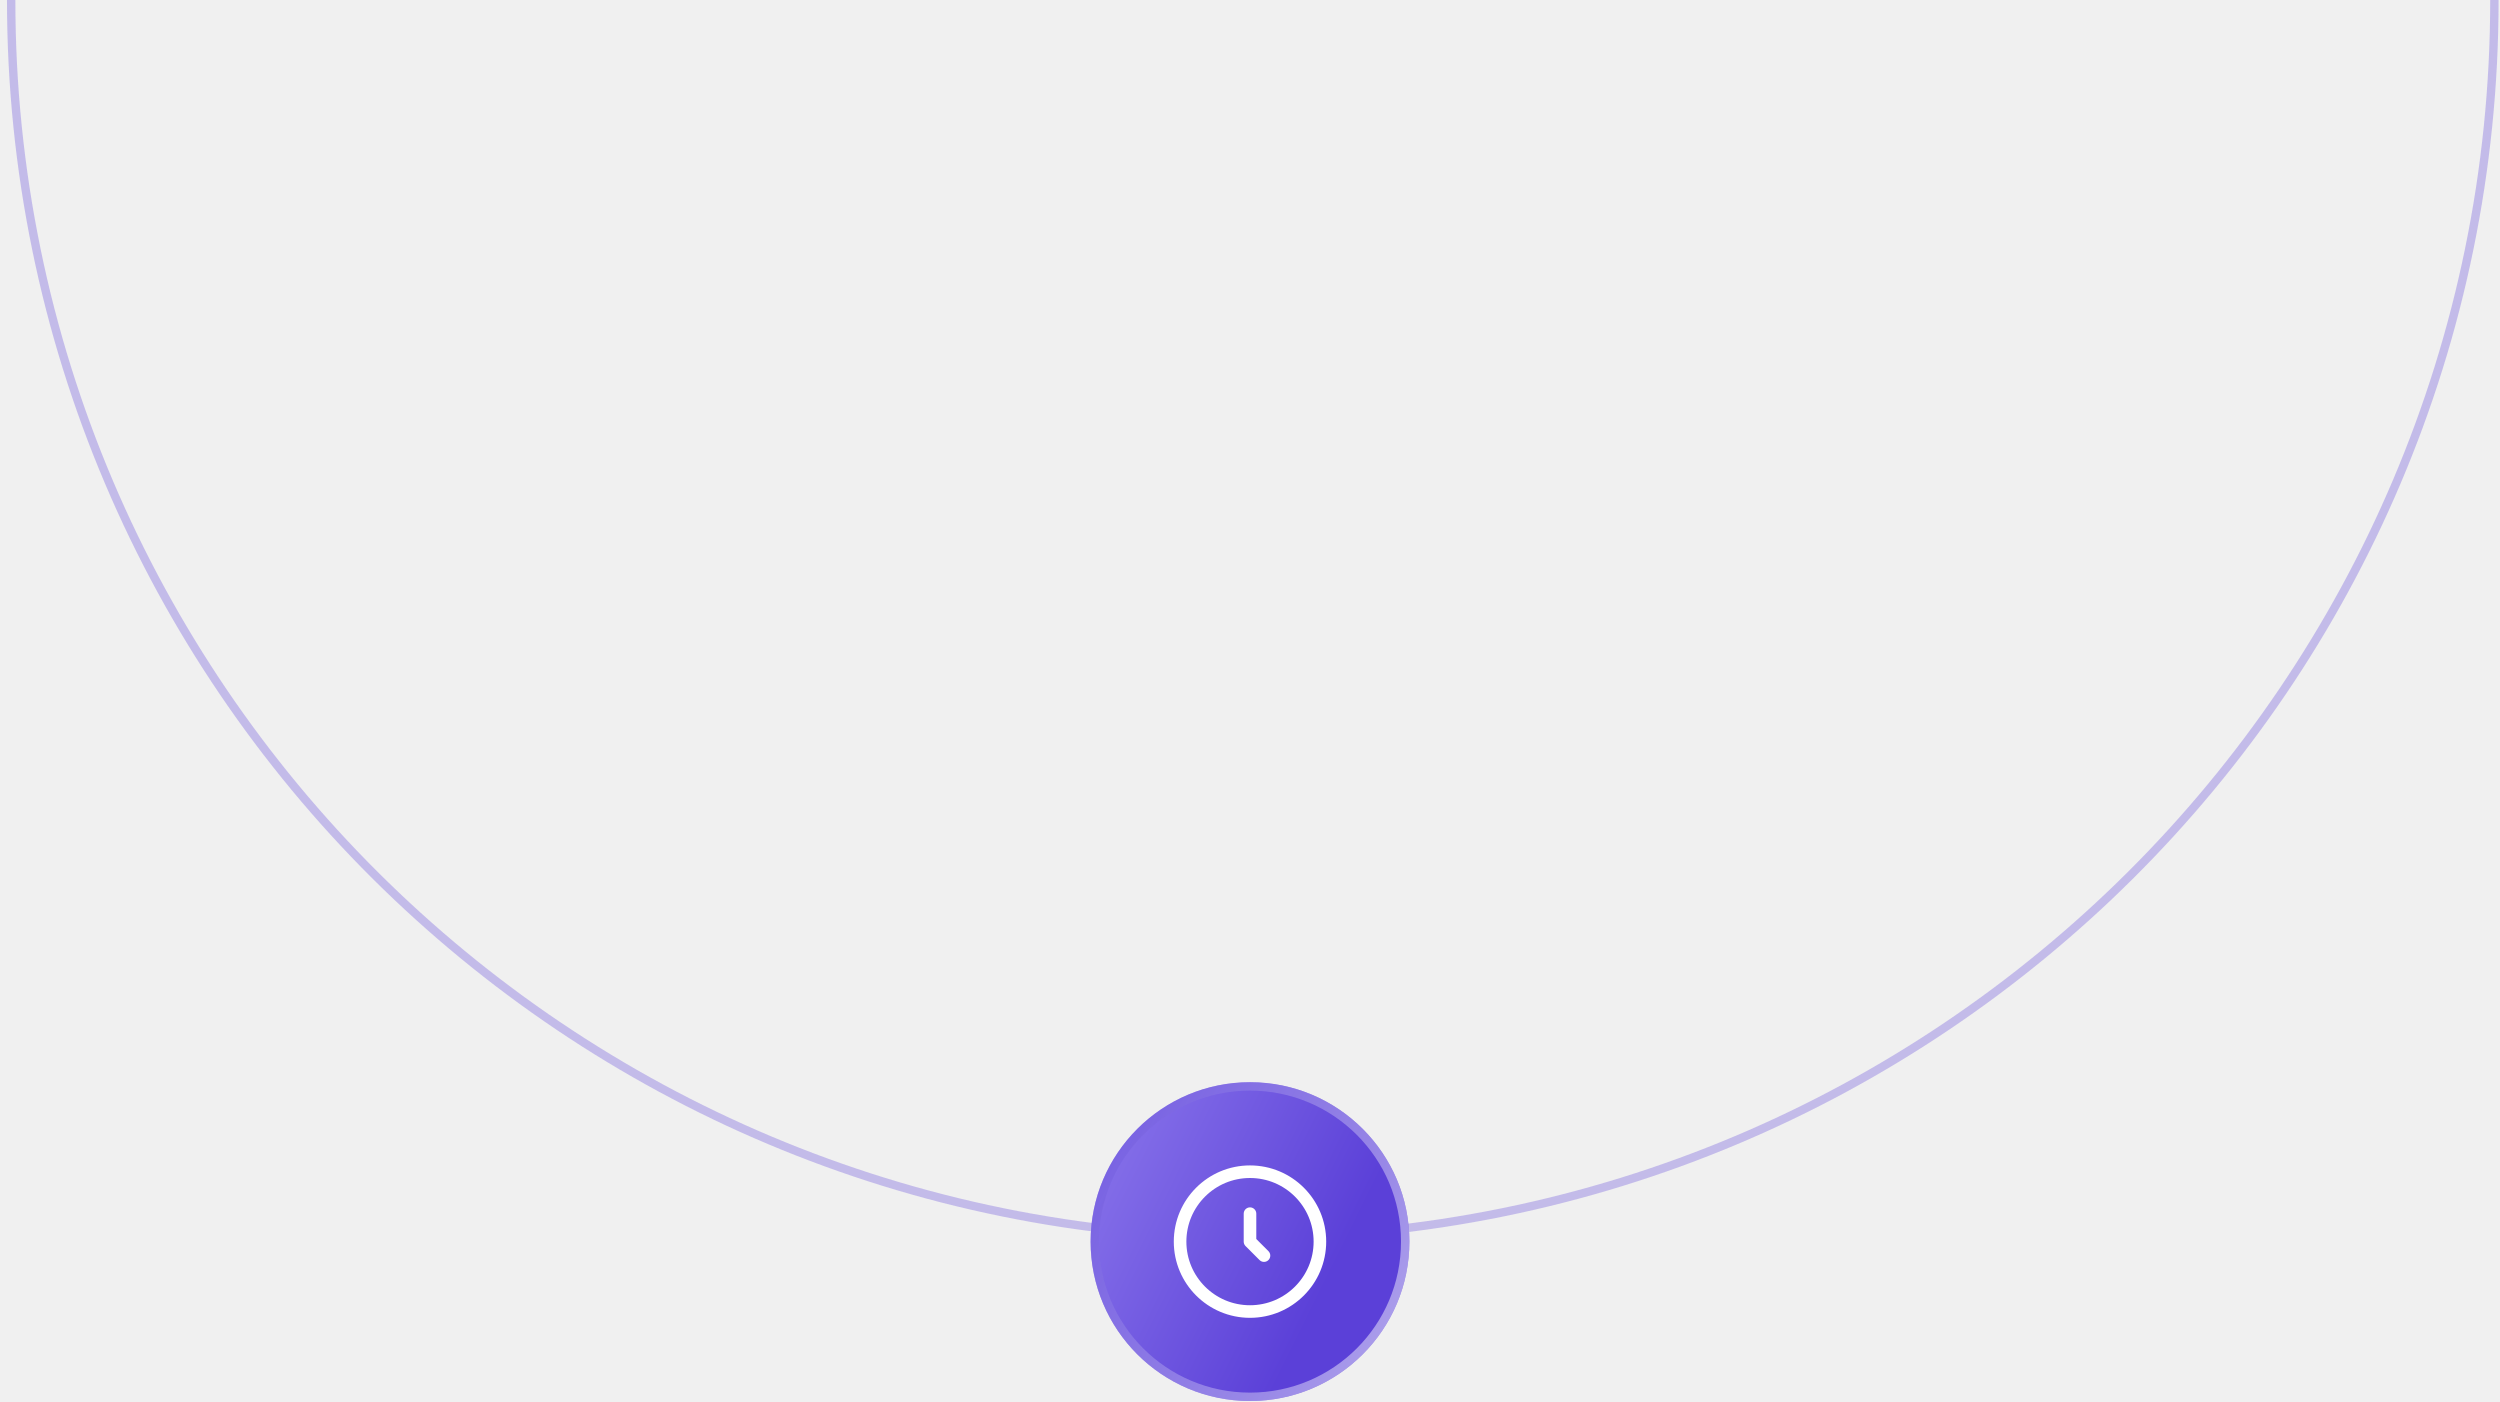
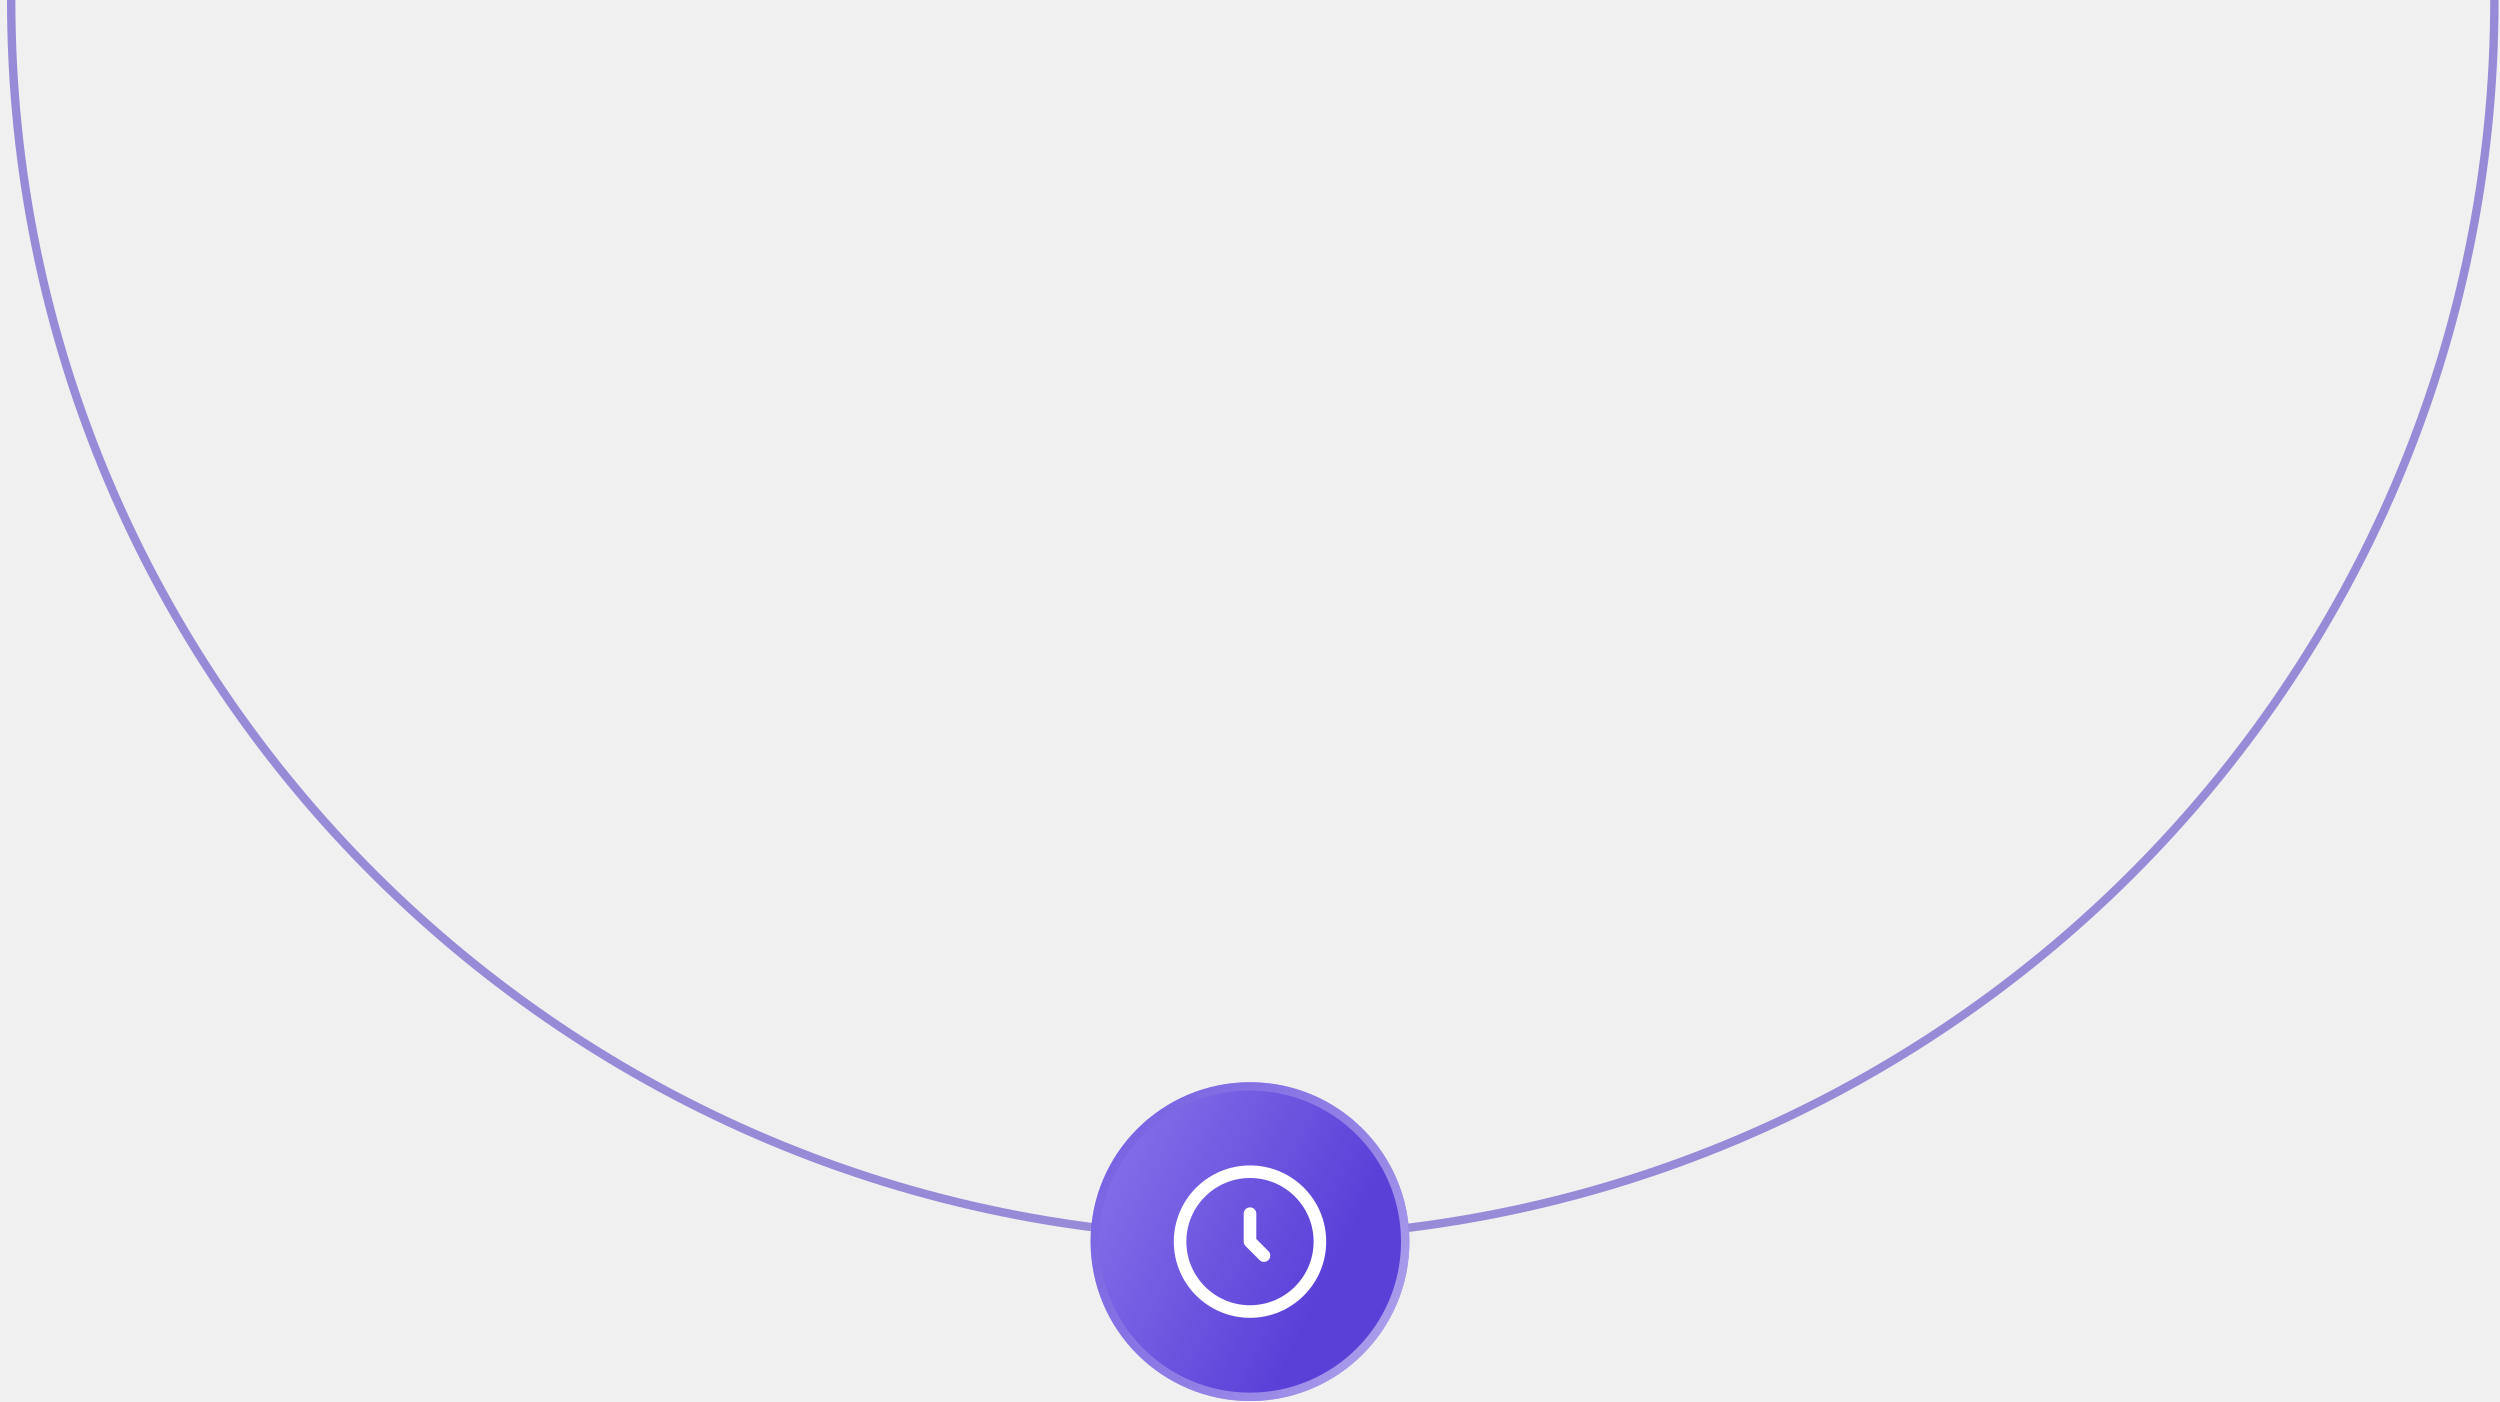
<svg xmlns="http://www.w3.org/2000/svg" width="298" height="167" viewBox="0 0 298 167" fill="none">
-   <path d="M297.332 0C297.332 81.463 231.07 147.502 149.332 147.502C67.594 147.502 1.332 81.463 1.332 0" stroke="#5B41D8" stroke-opacity="0.3" />
+   <path d="M297.332 0C297.332 81.463 231.07 147.502 149.332 147.502C67.594 147.502 1.332 81.463 1.332 0" stroke="#978BD8" />
  <circle cx="149" cy="148" r="19" fill="url(#paint0_linear_1_58)" />
  <circle cx="149" cy="148" r="18.5" stroke="url(#paint1_linear_1_58)" stroke-opacity="0.5" />
  <g clip-path="url(#clip0_1_58)">
    <path d="M148.999 156.335C153.602 156.335 157.333 152.604 157.333 148.001C157.333 143.399 153.602 139.668 148.999 139.668C144.397 139.668 140.666 143.399 140.666 148.001C140.666 152.604 144.397 156.335 148.999 156.335Z" stroke="white" stroke-width="1.5" />
    <path d="M149 144.668V148.001L150.667 149.668" stroke="white" stroke-width="1.5" stroke-linecap="round" stroke-linejoin="round" />
  </g>
  <defs>
    <linearGradient id="paint0_linear_1_58" x1="143.214" y1="183.077" x2="79.706" y2="151.643" gradientUnits="userSpaceOnUse">
      <stop stop-color="#5B40D8" />
      <stop offset="1" stop-color="#BBADFF" />
    </linearGradient>
    <linearGradient id="paint1_linear_1_58" x1="120.634" y1="146.959" x2="161.448" y2="169.252" gradientUnits="userSpaceOnUse">
      <stop stop-color="#5B41D8" />
      <stop offset="1" stop-color="white" />
    </linearGradient>
    <clipPath id="clip0_1_58">
      <rect width="20" height="20" fill="white" transform="translate(139 138)" />
    </clipPath>
  </defs>
</svg>
